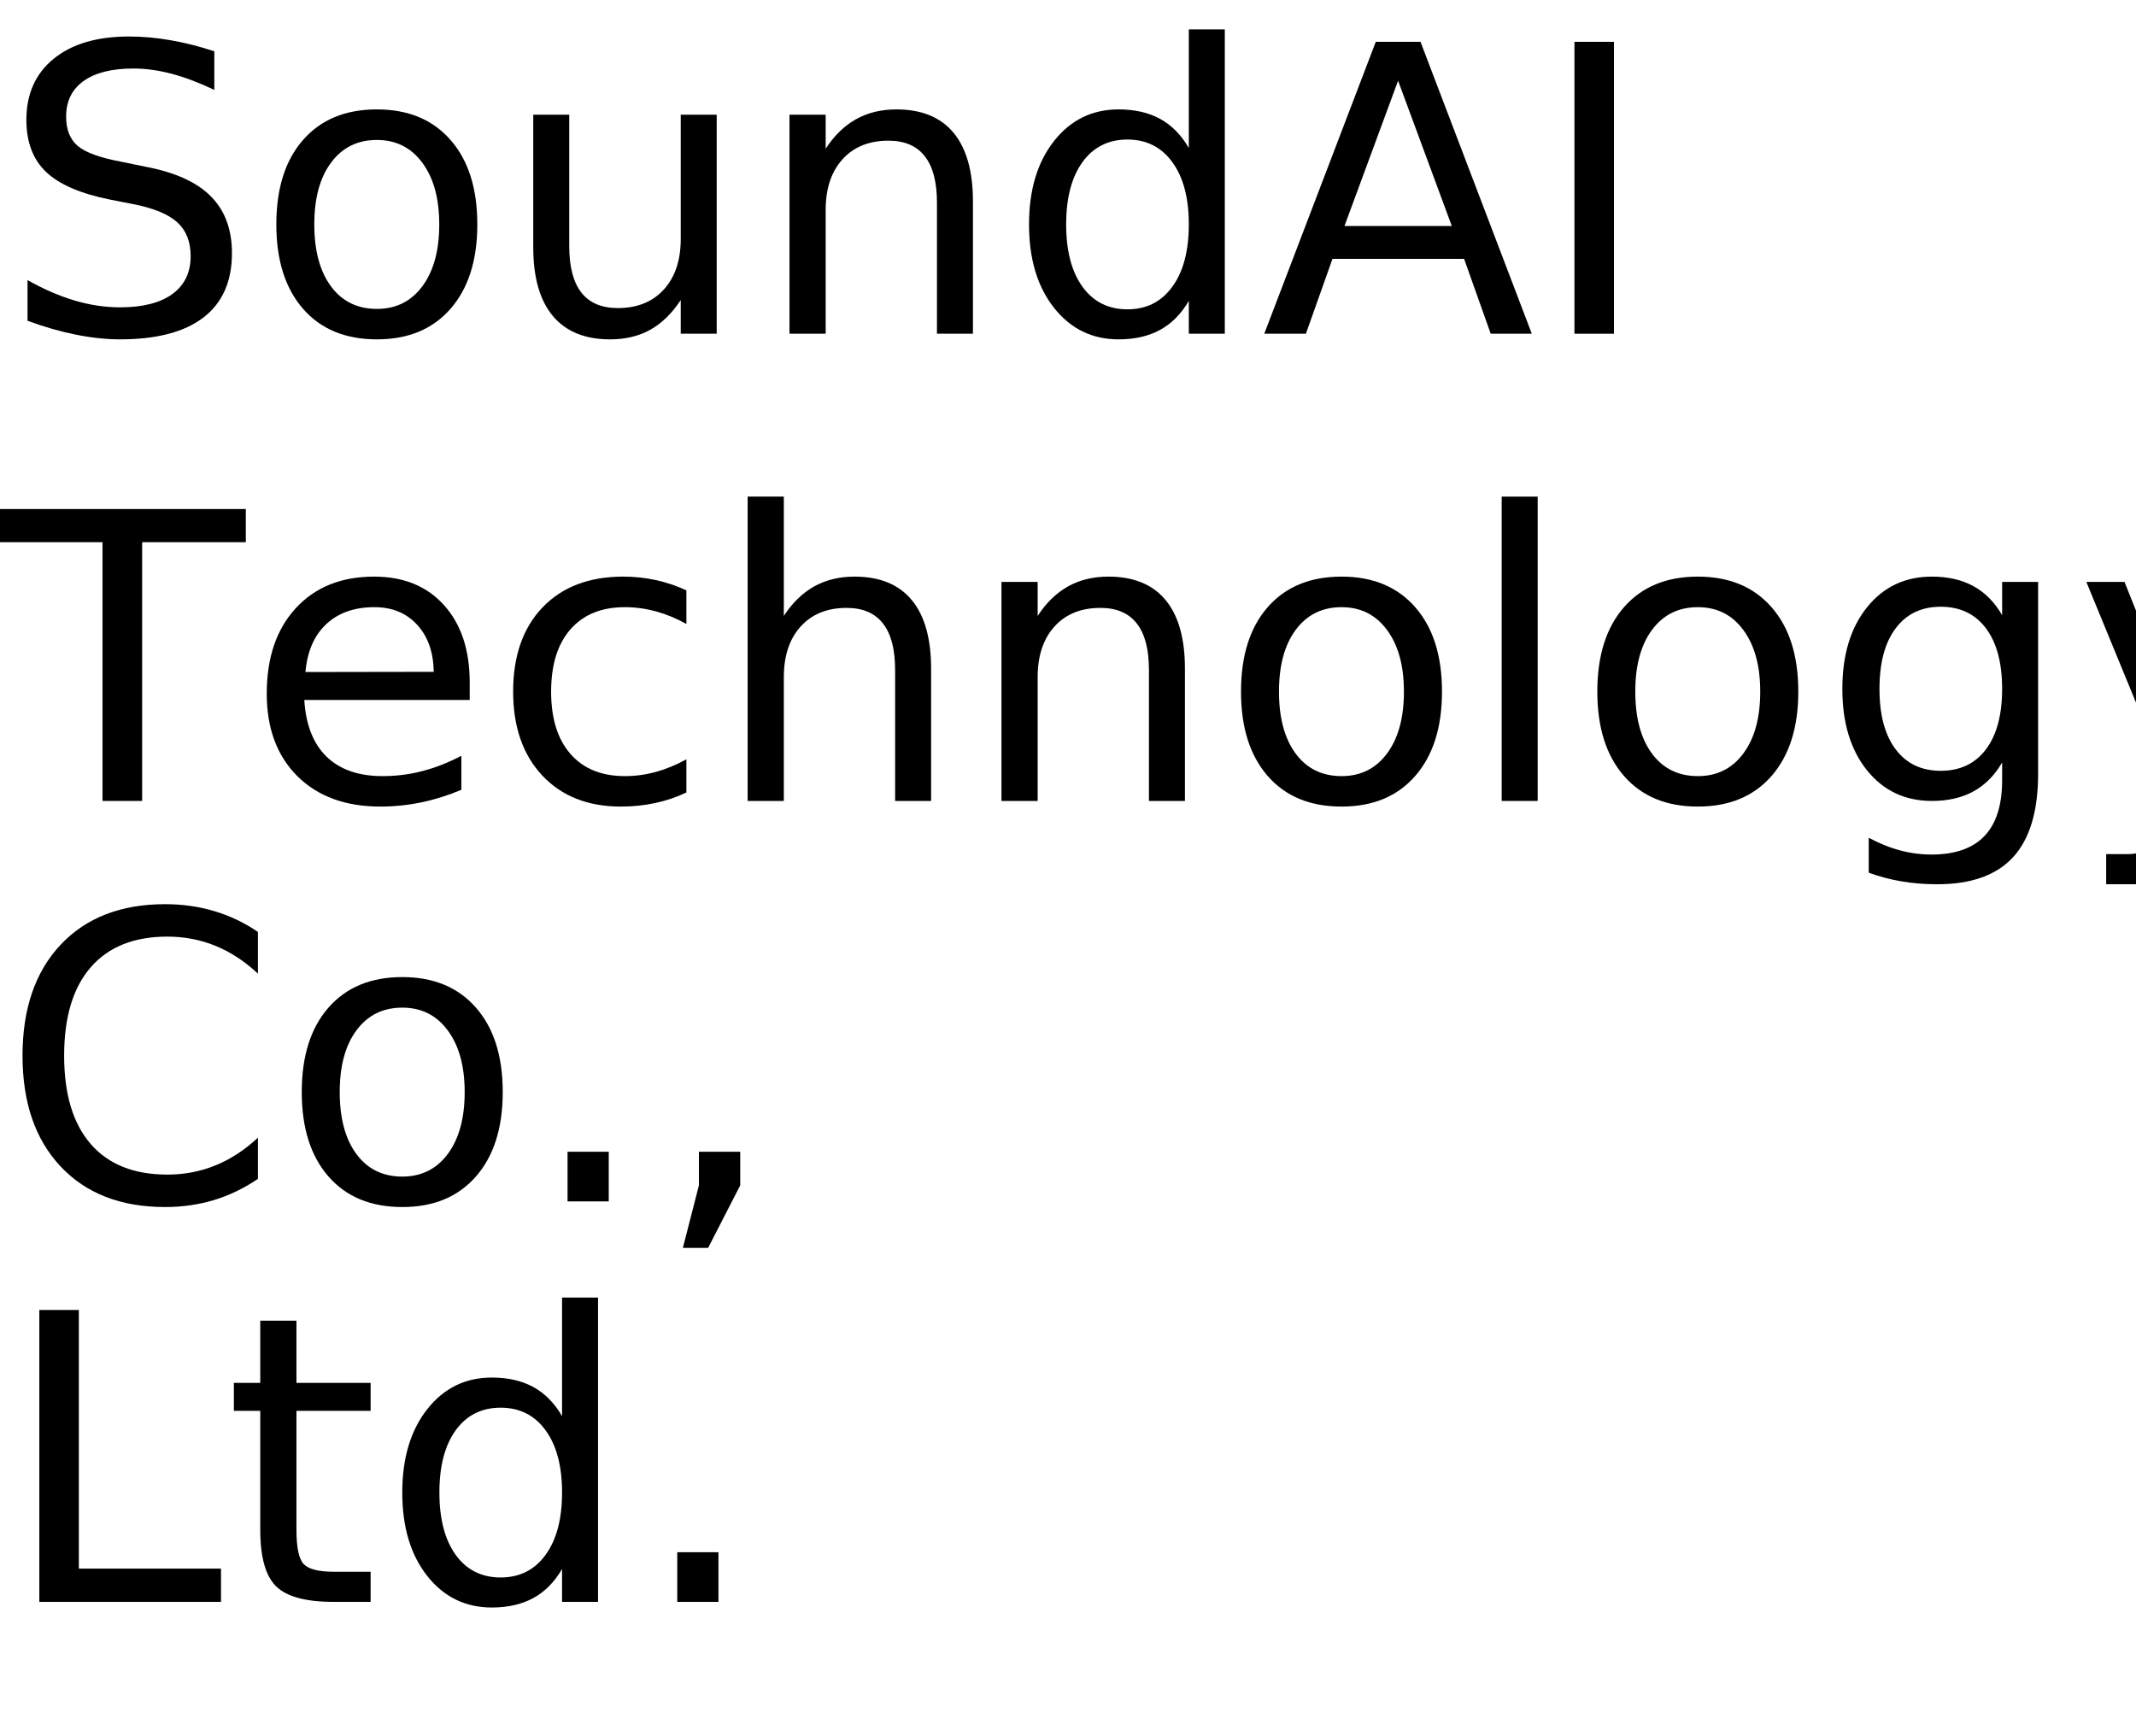
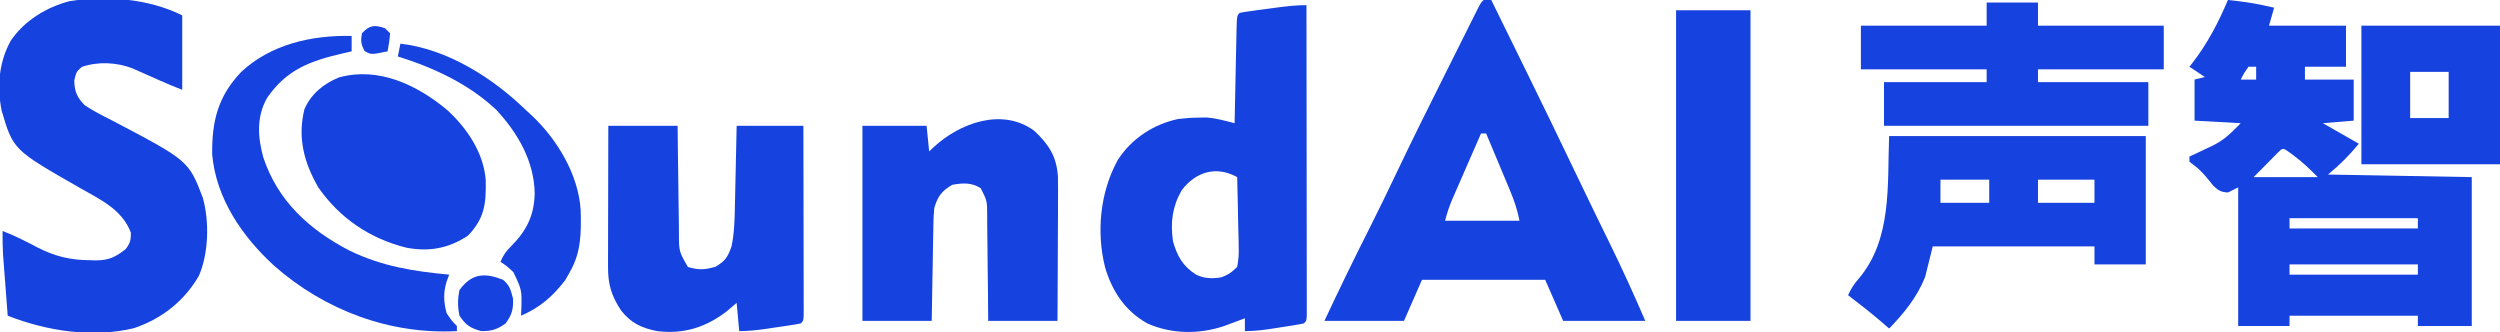
- <svg xmlns="http://www.w3.org/2000/svg" xmlns:xlink="http://www.w3.org/1999/xlink" width="320" height="260" viewBox="0 0 320 260">
-   <defs>
-     <g>
-       <g id="glyph-0-0">
-         <path d="M 32.109 -42.312 L 32.109 -36.531 C 29.859 -37.602 27.738 -38.406 25.75 -38.938 C 23.758 -39.469 21.836 -39.734 19.984 -39.734 C 16.754 -39.734 14.266 -39.109 12.516 -37.859 C 10.773 -36.609 9.906 -34.828 9.906 -32.516 C 9.906 -30.586 10.484 -29.129 11.641 -28.141 C 12.805 -27.148 15.008 -26.352 18.25 -25.75 L 21.828 -25.016 C 26.242 -24.18 29.5 -22.703 31.594 -20.578 C 33.695 -18.461 34.75 -15.629 34.75 -12.078 C 34.75 -7.836 33.328 -4.625 30.484 -2.438 C 27.641 -0.25 23.473 0.844 17.984 0.844 C 15.922 0.844 13.719 0.609 11.375 0.141 C 9.039 -0.328 6.625 -1.02 4.125 -1.938 L 4.125 -8.031 C 6.531 -6.676 8.883 -5.656 11.188 -4.969 C 13.5 -4.289 15.766 -3.953 17.984 -3.953 C 21.367 -3.953 23.977 -4.613 25.812 -5.938 C 27.645 -7.27 28.562 -9.164 28.562 -11.625 C 28.562 -13.781 27.898 -15.461 26.578 -16.672 C 25.266 -17.879 23.102 -18.785 20.094 -19.391 L 16.5 -20.094 C 12.082 -20.977 8.883 -22.359 6.906 -24.234 C 4.938 -26.109 3.953 -28.711 3.953 -32.047 C 3.953 -35.922 5.312 -38.969 8.031 -41.188 C 10.758 -43.414 14.52 -44.531 19.312 -44.531 C 21.363 -44.531 23.453 -44.344 25.578 -43.969 C 27.703 -43.602 29.879 -43.051 32.109 -42.312 Z M 32.109 -42.312 " />
-       </g>
-       <g id="glyph-0-1">
-         <path d="M 18.375 -29.031 C 15.477 -29.031 13.191 -27.898 11.516 -25.641 C 9.836 -23.391 9 -20.301 9 -16.375 C 9 -12.445 9.832 -9.352 11.5 -7.094 C 13.164 -4.844 15.457 -3.719 18.375 -3.719 C 21.238 -3.719 23.508 -4.848 25.188 -7.109 C 26.875 -9.379 27.719 -12.469 27.719 -16.375 C 27.719 -20.258 26.875 -23.336 25.188 -25.609 C 23.508 -27.891 21.238 -29.031 18.375 -29.031 Z M 18.375 -33.609 C 23.062 -33.609 26.738 -32.082 29.406 -29.031 C 32.082 -25.988 33.422 -21.77 33.422 -16.375 C 33.422 -11.008 32.082 -6.797 29.406 -3.734 C 26.738 -0.68 23.062 0.844 18.375 0.844 C 13.664 0.844 9.977 -0.68 7.312 -3.734 C 4.645 -6.797 3.312 -11.008 3.312 -16.375 C 3.312 -21.77 4.645 -25.988 7.312 -29.031 C 9.977 -32.082 13.664 -33.609 18.375 -33.609 Z M 18.375 -33.609 " />
-       </g>
-       <g id="glyph-0-2">
-         <path d="M 5.094 -12.953 L 5.094 -32.812 L 10.484 -32.812 L 10.484 -13.156 C 10.484 -10.051 11.086 -7.723 12.297 -6.172 C 13.516 -4.617 15.332 -3.844 17.75 -3.844 C 20.664 -3.844 22.969 -4.77 24.656 -6.625 C 26.344 -8.477 27.188 -11.004 27.188 -14.203 L 27.188 -32.812 L 32.578 -32.812 L 32.578 0 L 27.188 0 L 27.188 -5.047 C 25.875 -3.047 24.352 -1.562 22.625 -0.594 C 20.906 0.363 18.898 0.844 16.609 0.844 C 12.836 0.844 9.973 -0.328 8.016 -2.672 C 6.066 -5.016 5.094 -8.441 5.094 -12.953 Z M 18.656 -33.609 Z M 18.656 -33.609 " />
-       </g>
-       <g id="glyph-0-3">
-         <path d="M 32.938 -19.812 L 32.938 0 L 27.547 0 L 27.547 -19.625 C 27.547 -22.727 26.938 -25.051 25.719 -26.594 C 24.508 -28.145 22.695 -28.922 20.281 -28.922 C 17.363 -28.922 15.066 -27.988 13.391 -26.125 C 11.711 -24.27 10.875 -21.742 10.875 -18.547 L 10.875 0 L 5.453 0 L 5.453 -32.812 L 10.875 -32.812 L 10.875 -27.719 C 12.156 -29.688 13.672 -31.16 15.422 -32.141 C 17.172 -33.117 19.188 -33.609 21.469 -33.609 C 25.238 -33.609 28.094 -32.441 30.031 -30.109 C 31.969 -27.773 32.938 -24.344 32.938 -19.812 Z M 32.938 -19.812 " />
-       </g>
-       <g id="glyph-0-4">
-         <path d="M 27.25 -27.828 L 27.25 -45.594 L 32.641 -45.594 L 32.641 0 L 27.25 0 L 27.25 -4.922 C 26.113 -2.973 24.68 -1.523 22.953 -0.578 C 21.223 0.367 19.148 0.844 16.734 0.844 C 12.766 0.844 9.535 -0.734 7.047 -3.891 C 4.555 -7.055 3.312 -11.219 3.312 -16.375 C 3.312 -21.531 4.555 -25.691 7.047 -28.859 C 9.535 -32.023 12.766 -33.609 16.734 -33.609 C 19.148 -33.609 21.223 -33.133 22.953 -32.188 C 24.68 -31.238 26.113 -29.785 27.25 -27.828 Z M 8.875 -16.375 C 8.875 -12.414 9.688 -9.305 11.312 -7.047 C 12.945 -4.785 15.191 -3.656 18.047 -3.656 C 20.898 -3.656 23.145 -4.785 24.781 -7.047 C 26.426 -9.305 27.25 -12.414 27.25 -16.375 C 27.25 -20.344 26.426 -23.453 24.781 -25.703 C 23.145 -27.961 20.898 -29.094 18.047 -29.094 C 15.191 -29.094 12.945 -27.961 11.312 -25.703 C 9.688 -23.453 8.875 -20.344 8.875 -16.375 Z M 8.875 -16.375 " />
-       </g>
-       <g id="glyph-0-5">
-         <path d="M 20.516 -37.906 L 12.484 -16.141 L 28.562 -16.141 Z M 17.172 -43.734 L 23.875 -43.734 L 40.547 0 L 34.391 0 L 30.406 -11.219 L 10.688 -11.219 L 6.703 0 L 0.469 0 Z M 17.172 -43.734 " />
-       </g>
-       <g id="glyph-0-6">
-         <path d="M 5.891 -43.734 L 11.812 -43.734 L 11.812 0 L 5.891 0 Z M 5.891 -43.734 " />
-       </g>
-       <g id="glyph-0-7">
-         <path d="M -0.172 -43.734 L 36.828 -43.734 L 36.828 -38.766 L 21.297 -38.766 L 21.297 0 L 15.359 0 L 15.359 -38.766 L -0.172 -38.766 Z M -0.172 -43.734 " />
-       </g>
-       <g id="glyph-0-8">
-         <path d="M 33.719 -17.75 L 33.719 -15.125 L 8.938 -15.125 C 9.164 -11.406 10.281 -8.57 12.281 -6.625 C 14.289 -4.688 17.082 -3.719 20.656 -3.719 C 22.727 -3.719 24.734 -3.973 26.672 -4.484 C 28.617 -4.992 30.551 -5.754 32.469 -6.766 L 32.469 -1.672 C 30.531 -0.848 28.547 -0.223 26.516 0.203 C 24.484 0.629 22.422 0.844 20.328 0.844 C 15.098 0.844 10.953 -0.676 7.891 -3.719 C 4.836 -6.77 3.312 -10.891 3.312 -16.078 C 3.312 -21.453 4.758 -25.719 7.656 -28.875 C 10.562 -32.031 14.473 -33.609 19.391 -33.609 C 23.805 -33.609 27.297 -32.188 29.859 -29.344 C 32.43 -26.5 33.719 -22.633 33.719 -17.75 Z M 28.328 -19.344 C 28.285 -22.289 27.457 -24.641 25.844 -26.391 C 24.238 -28.148 22.109 -29.031 19.453 -29.031 C 16.441 -29.031 14.031 -28.18 12.219 -26.484 C 10.414 -24.785 9.379 -22.395 9.109 -19.312 Z M 28.328 -19.344 " />
-       </g>
-       <g id="glyph-0-9">
-         <path d="M 29.266 -31.547 L 29.266 -26.516 C 27.742 -27.359 26.219 -27.988 24.688 -28.406 C 23.156 -28.82 21.609 -29.031 20.047 -29.031 C 16.547 -29.031 13.828 -27.922 11.891 -25.703 C 9.961 -23.492 9 -20.383 9 -16.375 C 9 -12.375 9.961 -9.266 11.891 -7.047 C 13.828 -4.828 16.547 -3.719 20.047 -3.719 C 21.609 -3.719 23.156 -3.926 24.688 -4.344 C 26.219 -4.77 27.742 -5.398 29.266 -6.234 L 29.266 -1.266 C 27.766 -0.555 26.207 -0.031 24.594 0.312 C 22.977 0.664 21.266 0.844 19.453 0.844 C 14.516 0.844 10.586 -0.707 7.672 -3.812 C 4.766 -6.914 3.312 -11.102 3.312 -16.375 C 3.312 -21.727 4.781 -25.938 7.719 -29 C 10.656 -32.07 14.688 -33.609 19.812 -33.609 C 21.469 -33.609 23.086 -33.438 24.672 -33.094 C 26.254 -32.75 27.785 -32.234 29.266 -31.547 Z M 29.266 -31.547 " />
-       </g>
-       <g id="glyph-0-10">
-         <path d="M 32.938 -19.812 L 32.938 0 L 27.547 0 L 27.547 -19.625 C 27.547 -22.727 26.938 -25.051 25.719 -26.594 C 24.508 -28.145 22.695 -28.922 20.281 -28.922 C 17.363 -28.922 15.066 -27.988 13.391 -26.125 C 11.711 -24.27 10.875 -21.742 10.875 -18.547 L 10.875 0 L 5.453 0 L 5.453 -45.594 L 10.875 -45.594 L 10.875 -27.719 C 12.156 -29.688 13.672 -31.16 15.422 -32.141 C 17.172 -33.117 19.188 -33.609 21.469 -33.609 C 25.238 -33.609 28.094 -32.441 30.031 -30.109 C 31.969 -27.773 32.938 -24.344 32.938 -19.812 Z M 32.938 -19.812 " />
-       </g>
-       <g id="glyph-0-11">
-         <path d="M 5.656 -45.594 L 11.047 -45.594 L 11.047 0 L 5.656 0 Z M 5.656 -45.594 " />
-       </g>
-       <g id="glyph-0-12">
-         <path d="M 27.25 -16.781 C 27.25 -20.688 26.441 -23.711 24.828 -25.859 C 23.211 -28.016 20.953 -29.094 18.047 -29.094 C 15.16 -29.094 12.91 -28.016 11.297 -25.859 C 9.68 -23.711 8.875 -20.688 8.875 -16.781 C 8.875 -12.895 9.68 -9.879 11.297 -7.734 C 12.91 -5.586 15.16 -4.516 18.047 -4.516 C 20.953 -4.516 23.211 -5.586 24.828 -7.734 C 26.441 -9.879 27.25 -12.895 27.25 -16.781 Z M 32.641 -4.078 C 32.641 1.516 31.398 5.672 28.922 8.391 C 26.441 11.117 22.641 12.484 17.516 12.484 C 15.617 12.484 13.832 12.336 12.156 12.047 C 10.477 11.766 8.848 11.332 7.266 10.75 L 7.266 5.516 C 8.848 6.367 10.41 7 11.953 7.406 C 13.492 7.82 15.066 8.031 16.672 8.031 C 20.203 8.031 22.848 7.102 24.609 5.25 C 26.367 3.406 27.25 0.617 27.25 -3.109 L 27.25 -5.766 C 26.133 -3.836 24.707 -2.395 22.969 -1.438 C 21.227 -0.477 19.148 0 16.734 0 C 12.703 0 9.457 -1.531 7 -4.594 C 4.539 -7.664 3.312 -11.727 3.312 -16.781 C 3.312 -21.863 4.539 -25.938 7 -29 C 9.457 -32.07 12.703 -33.609 16.734 -33.609 C 19.148 -33.609 21.227 -33.129 22.969 -32.172 C 24.707 -31.211 26.133 -29.766 27.25 -27.828 L 27.25 -32.812 L 32.641 -32.812 Z M 32.641 -4.078 " />
-       </g>
-       <g id="glyph-0-13">
-         <path d="M 19.312 3.047 C 17.781 6.953 16.289 9.5 14.844 10.688 C 13.406 11.883 11.473 12.484 9.047 12.484 L 4.75 12.484 L 4.75 7.969 L 7.906 7.969 C 9.395 7.969 10.547 7.613 11.359 6.906 C 12.18 6.207 13.094 4.551 14.094 1.938 L 15.062 -0.531 L 1.781 -32.812 L 7.5 -32.812 L 17.75 -7.156 L 28.016 -32.812 L 33.719 -32.812 Z M 19.312 3.047 " />
-       </g>
-       <g id="glyph-0-14">
-         <path d="M 38.641 -40.375 L 38.641 -34.125 C 36.648 -35.988 34.523 -37.379 32.266 -38.297 C 30.016 -39.211 27.617 -39.672 25.078 -39.672 C 20.078 -39.672 16.25 -38.141 13.594 -35.078 C 10.938 -32.023 9.609 -27.609 9.609 -21.828 C 9.609 -16.066 10.938 -11.656 13.594 -8.594 C 16.25 -5.539 20.078 -4.016 25.078 -4.016 C 27.617 -4.016 30.016 -4.473 32.266 -5.391 C 34.523 -6.305 36.648 -7.691 38.641 -9.547 L 38.641 -3.375 C 36.566 -1.969 34.375 -0.91 32.062 -0.203 C 29.75 0.492 27.305 0.844 24.734 0.844 C 18.109 0.844 12.891 -1.18 9.078 -5.234 C 5.273 -9.285 3.375 -14.816 3.375 -21.828 C 3.375 -28.859 5.273 -34.398 9.078 -38.453 C 12.891 -42.504 18.109 -44.531 24.734 -44.531 C 27.348 -44.531 29.812 -44.18 32.125 -43.484 C 34.438 -42.797 36.609 -41.758 38.641 -40.375 Z M 38.641 -40.375 " />
-       </g>
-       <g id="glyph-0-15">
-         <path d="M 6.422 -7.438 L 12.594 -7.438 L 12.594 0 L 6.422 0 Z M 6.422 -7.438 " />
-       </g>
-       <g id="glyph-0-16">
-         <path d="M 7.031 -7.438 L 13.219 -7.438 L 13.219 -2.406 L 8.406 6.969 L 4.625 6.969 L 7.031 -2.406 Z M 7.031 -7.438 " />
-       </g>
-       <g id="glyph-0-17">
-         <path d="M 5.891 -43.734 L 11.812 -43.734 L 11.812 -4.984 L 33.109 -4.984 L 33.109 0 L 5.891 0 Z M 5.891 -43.734 " />
-       </g>
-       <g id="glyph-0-18">
-         <path d="M 10.984 -42.125 L 10.984 -32.812 L 22.094 -32.812 L 22.094 -28.625 L 10.984 -28.625 L 10.984 -10.812 C 10.984 -8.133 11.348 -6.414 12.078 -5.656 C 12.816 -4.895 14.305 -4.516 16.547 -4.516 L 22.094 -4.516 L 22.094 0 L 16.547 0 C 12.391 0 9.52 -0.773 7.938 -2.328 C 6.352 -3.879 5.562 -6.707 5.562 -10.812 L 5.562 -28.625 L 1.609 -28.625 L 1.609 -32.812 L 5.562 -32.812 L 5.562 -42.125 Z M 10.984 -42.125 " />
-       </g>
-     </g>
-   </defs>
-   <g fill="rgb(0%, 0%, 0%)" fill-opacity="1">
-     <use xlink:href="#glyph-0-0" x="0" y="50" />
-     <use xlink:href="#glyph-0-1" x="38.086" y="50" />
-     <use xlink:href="#glyph-0-2" x="74.795" y="50" />
-     <use xlink:href="#glyph-0-3" x="112.822" y="50" />
-     <use xlink:href="#glyph-0-4" x="150.85" y="50" />
-     <use xlink:href="#glyph-0-5" x="188.936" y="50" />
-     <use xlink:href="#glyph-0-6" x="229.98" y="50" />
-   </g>
-   <g fill="rgb(0%, 0%, 0%)" fill-opacity="1">
-     <use xlink:href="#glyph-0-7" x="0" y="120" />
-     <use xlink:href="#glyph-0-8" x="36.65" y="120" />
-     <use xlink:href="#glyph-0-9" x="73.564" y="120" />
-     <use xlink:href="#glyph-0-10" x="106.553" y="120" />
-     <use xlink:href="#glyph-0-3" x="144.58" y="120" />
-     <use xlink:href="#glyph-0-1" x="182.607" y="120" />
-     <use xlink:href="#glyph-0-11" x="219.316" y="120" />
-     <use xlink:href="#glyph-0-1" x="235.986" y="120" />
-     <use xlink:href="#glyph-0-12" x="272.695" y="120" />
-     <use xlink:href="#glyph-0-13" x="310.781" y="120" />
-   </g>
-   <g fill="rgb(0%, 0%, 0%)" fill-opacity="1">
-     <use xlink:href="#glyph-0-14" x="0" y="180" />
-     <use xlink:href="#glyph-0-1" x="41.895" y="180" />
-     <use xlink:href="#glyph-0-15" x="78.604" y="180" />
-     <use xlink:href="#glyph-0-16" x="97.676" y="180" />
-   </g>
-   <g fill="rgb(0%, 0%, 0%)" fill-opacity="1">
-     <use xlink:href="#glyph-0-17" x="0" y="240" />
-     <use xlink:href="#glyph-0-18" x="33.428" y="240" />
-     <use xlink:href="#glyph-0-4" x="56.953" y="240" />
-     <use xlink:href="#glyph-0-15" x="95.039" y="240" />
-   </g>
+ <svg xmlns="http://www.w3.org/2000/svg" version="1.1" width="974" height="129">
+   <path d="M0 0 C6.142 0.585 12.007 1.541 18 3 C17.34 5.31 16.68 7.62 16 10 C25.9 10 35.8 10 46 10 C46 15.28 46 20.56 46 26 C40.72 26 35.44 26 30 26 C30 27.65 30 29.3 30 31 C36.27 31 42.54 31 49 31 C49 36.28 49 41.56 49 47 C43.06 47.495 43.06 47.495 37 48 C41.62 50.64 46.24 53.28 51 56 C47.134 60.694 43.793 64.006 39 68 C57.48 68.33 75.96 68.66 95 69 C95 88.14 95 107.28 95 127 C88.07 127 81.14 127 74 127 C74 125.68 74 124.36 74 123 C57.5 123 41 123 24 123 C24 124.32 24 125.64 24 127 C17.4 127 10.8 127 4 127 C4 109.18 4 91.36 4 73 C2.02 73.99 2.02 73.99 0 75 C-2.785 74.818 -3.778 74.217 -5.781 72.258 C-6.348 71.554 -6.916 70.85 -7.5 70.125 C-9.32 67.884 -10.887 66.083 -13.219 64.367 C-13.807 63.916 -14.394 63.465 -15 63 C-15 62.34 -15 61.68 -15 61 C-14.059 60.564 -13.118 60.129 -12.148 59.68 C-10.89 59.079 -9.633 58.477 -8.375 57.875 C-7.758 57.591 -7.14 57.308 -6.504 57.016 C-1.393 54.541 0.678 52.322 5 48 C-0.94 47.67 -6.88 47.34 -13 47 C-13 41.72 -13 36.44 -13 31 C-11.68 30.67 -10.36 30.34 -9 30 C-10.98 28.68 -12.96 27.36 -15 26 C-14.625 25.527 -14.25 25.054 -13.863 24.566 C-7.963 16.942 -3.749 8.859 0 0 Z M8 26 C6.283 28.445 6.283 28.445 5 31 C6.98 31 8.96 31 11 31 C11 29.35 11 27.7 11 26 C10.01 26 9.02 26 8 26 Z M19.258 59.645 C18.554 60.36 17.85 61.075 17.125 61.812 C16.077 62.874 16.077 62.874 15.008 63.957 C14.345 64.631 13.683 65.305 13 66 C12.01 66.99 11.02 67.98 10 69 C18.25 69 26.5 69 35 69 C31.856 65.856 29.233 63.26 25.75 60.688 C25.064 60.176 24.378 59.664 23.672 59.137 C21.354 57.545 21.354 57.545 19.258 59.645 Z M24 85 C24 86.32 24 87.64 24 89 C40.5 89 57 89 74 89 C74 87.68 74 86.36 74 85 C57.5 85 41 85 24 85 Z M24 103 C24 104.32 24 105.64 24 107 C40.5 107 57 107 74 107 C74 105.68 74 104.36 74 103 C57.5 103 41 103 24 103 Z " fill="#1642DF" transform="translate(868,0)" />
+   <path d="M0 0 C0.99 0 1.98 0 3 0 C6.361 6.841 9.719 13.683 13.077 20.526 C14.214 22.843 15.351 25.159 16.489 27.475 C22.769 40.26 29.01 53.06 35.138 65.918 C37.914 71.739 40.714 77.547 43.547 83.34 C43.899 84.062 44.252 84.784 44.615 85.527 C46.013 88.387 47.411 91.246 48.813 94.103 C53.814 104.296 58.51 114.569 63 125 C52.44 125 41.88 125 31 125 C28.69 119.72 26.38 114.44 24 109 C8.16 109 -7.68 109 -24 109 C-26.31 114.28 -28.62 119.56 -31 125 C-41.23 125 -51.46 125 -62 125 C-56.345 112.909 -50.514 100.928 -44.49 89.017 C-40.878 81.848 -37.384 74.632 -33.938 67.383 C-28.008 54.928 -21.868 42.581 -15.689 30.249 C-14.148 27.171 -12.61 24.092 -11.073 21.013 C-9.59 18.041 -8.103 15.071 -6.617 12.102 C-6.066 10.998 -5.515 9.894 -4.948 8.757 C-4.443 7.75 -3.938 6.743 -3.417 5.706 C-2.751 4.374 -2.751 4.374 -2.071 3.016 C-1 1 -1 1 0 0 Z M-1 52 C-2.837 56.197 -4.67 60.397 -6.499 64.598 C-7.122 66.026 -7.746 67.454 -8.37 68.881 C-9.269 70.935 -10.164 72.991 -11.059 75.047 C-11.338 75.682 -11.617 76.318 -11.905 76.973 C-13.214 79.994 -14.197 82.789 -15 86 C-5.43 86 4.14 86 14 86 C13.126 81.632 11.983 78.244 10.277 74.168 C10.012 73.531 9.747 72.895 9.475 72.239 C8.633 70.22 7.785 68.204 6.938 66.188 C6.364 64.813 5.79 63.439 5.217 62.064 C3.816 58.708 2.41 55.353 1 52 C0.34 52 -0.32 52 -1 52 Z " fill="#1642DF" transform="translate(578,0)" />
+   <path d="M0 0 C0 9.57 0 19.14 0 29 C-2.985 27.806 -5.919 26.617 -8.848 25.309 C-9.535 25.004 -10.223 24.699 -10.932 24.385 C-12.357 23.751 -13.781 23.116 -15.205 22.479 C-15.892 22.175 -16.578 21.871 -17.285 21.559 C-17.903 21.283 -18.52 21.008 -19.156 20.724 C-25.45 18.251 -32.722 17.886 -39.125 20.062 C-41.266 21.989 -41.266 21.989 -42.062 25.312 C-41.989 29.66 -40.981 31.958 -38 35 C-34.668 37.23 -31.138 39.007 -27.562 40.812 C2.475 56.592 2.475 56.592 8 71 C10.622 80.252 10.313 92.717 6.449 101.543 C0.587 111.482 -8.004 118.189 -18.875 121.875 C-35.112 125.739 -52.701 122.963 -68 117 C-68.337 112.625 -68.669 108.25 -69 103.875 C-69.095 102.638 -69.191 101.4 -69.289 100.125 C-69.424 98.327 -69.424 98.327 -69.562 96.492 C-69.646 95.392 -69.73 94.293 -69.816 93.16 C-69.994 90.098 -70.032 87.066 -70 84 C-65.263 85.787 -60.822 88.083 -56.348 90.434 C-49.619 93.879 -43.471 95.361 -35.938 95.375 C-34.916 95.412 -34.916 95.412 -33.873 95.449 C-28.767 95.479 -25.933 94.181 -22 91 C-20.292 88.698 -20 87.54 -20 84.688 C-23.397 75.558 -32.076 71.662 -40.044 67.119 C-65.863 52.353 -65.863 52.353 -70.375 37.062 C-72.207 27.676 -71.469 18.238 -66.781 9.809 C-61.456 2.013 -52.956 -3.184 -43.875 -5.555 C-29.466 -7.787 -13.147 -6.573 0 0 Z " fill="#1642DF" transform="translate(71,6)" />
+   <path d="M0 0 C0.023 16.02 0.041 32.04 0.052 48.06 C0.057 55.498 0.064 62.935 0.075 70.373 C0.085 76.854 0.092 83.334 0.094 89.815 C0.095 93.248 0.098 96.682 0.106 100.115 C0.114 103.942 0.114 107.769 0.114 111.595 C0.117 112.742 0.121 113.889 0.124 115.07 C0.123 116.106 0.122 117.142 0.12 118.21 C0.121 119.116 0.122 120.022 0.123 120.956 C0 123 0 123 -1 124 C-2.362 124.295 -3.736 124.537 -5.113 124.754 C-6.367 124.952 -6.367 124.952 -7.646 125.154 C-8.526 125.289 -9.406 125.424 -10.312 125.562 C-11.181 125.701 -12.049 125.84 -12.943 125.982 C-16.713 126.57 -20.167 127 -24 127 C-24 125.35 -24 123.7 -24 122 C-24.736 122.277 -25.472 122.554 -26.23 122.84 C-27.694 123.383 -27.694 123.383 -29.188 123.938 C-30.632 124.477 -30.632 124.477 -32.105 125.027 C-41.845 128.3 -52.563 128.209 -62 124 C-70.625 119.195 -75.734 111.466 -78.477 102.109 C-81.92 88.234 -80.402 72.75 -73.426 60.176 C-68.022 51.929 -59.649 46.429 -49.965 44.348 C-47.161 44.019 -44.447 43.833 -41.625 43.812 C-40.751 43.798 -39.877 43.784 -38.977 43.77 C-35.154 44.066 -31.713 45.04 -28 46 C-27.962 44.099 -27.962 44.099 -27.924 42.16 C-27.83 37.477 -27.73 32.794 -27.628 28.111 C-27.584 26.08 -27.543 24.05 -27.503 22.02 C-27.445 19.108 -27.381 16.197 -27.316 13.285 C-27.291 11.915 -27.291 11.915 -27.266 10.517 C-27.114 4.114 -27.114 4.114 -26 3 C-24.418 2.703 -22.826 2.462 -21.23 2.246 C-20.259 2.114 -19.288 1.982 -18.287 1.846 C-17.264 1.711 -16.241 1.576 -15.188 1.438 C-14.176 1.299 -13.165 1.16 -12.123 1.018 C-8.025 0.468 -4.143 0 0 0 Z M-48.613 72.137 C-52.297 78.58 -53.062 84.694 -52 92 C-50.386 97.762 -48.17 101.735 -43 105 C-39.834 106.583 -36.425 106.644 -33 106 C-29.763 104.571 -29.763 104.571 -27 102 C-26.449 99.036 -26.292 96.9 -26.414 93.953 C-26.423 93.182 -26.431 92.411 -26.44 91.616 C-26.473 89.159 -26.549 86.706 -26.625 84.25 C-26.655 82.582 -26.682 80.914 -26.707 79.246 C-26.773 75.163 -26.877 71.082 -27 67 C-35.152 62.509 -43.137 64.884 -48.613 72.137 Z " fill="#1642DF" transform="translate(509,2)" />
+   <path d="M0 0 C33 0 66 0 100 0 C100 16.5 100 33 100 50 C93.4 50 86.8 50 80 50 C80 47.69 80 45.38 80 43 C59.21 43 38.42 43 17 43 C16.01 46.96 15.02 50.92 14 55 C10.823 62.827 5.848 68.988 0 75 C-1.454 73.732 -1.454 73.732 -2.938 72.438 C-7.172 68.802 -11.572 65.394 -16 62 C-14.762 59.343 -13.664 57.619 -11.688 55.375 C1.218 39.995 -0.726 18.87 0 0 Z M20 17 C20 19.97 20 22.94 20 26 C26.27 26 32.54 26 39 26 C39 23.03 39 20.06 39 17 C32.73 17 26.46 17 20 17 Z M58 17 C58 19.97 58 22.94 58 26 C65.26 26 72.52 26 80 26 C80 23.03 80 20.06 80 17 C72.74 17 65.48 17 58 17 Z " fill="#1642DF" transform="translate(736,53)" />
+   <path d="M0 0 C8.91 0 17.82 0 27 0 C27.056 5.327 27.056 5.327 27.113 10.762 C27.16 14.204 27.211 17.646 27.262 21.088 C27.296 23.479 27.324 25.869 27.346 28.26 C27.38 31.699 27.432 35.136 27.488 38.574 C27.495 39.642 27.501 40.71 27.508 41.81 C27.52 48.958 27.52 48.958 31 55 C35.162 56.281 37.558 56.125 41.75 54.938 C45.588 52.649 46.528 51.171 48 47 C49.096 41.818 49.215 36.719 49.316 31.445 C49.337 30.544 49.358 29.642 49.379 28.713 C49.444 25.851 49.504 22.988 49.562 20.125 C49.606 18.177 49.649 16.229 49.693 14.281 C49.801 9.521 49.9 4.761 50 0 C58.58 0 67.16 0 76 0 C76.023 9.892 76.041 19.784 76.052 29.676 C76.057 34.268 76.064 38.861 76.075 43.454 C76.086 47.882 76.092 52.311 76.095 56.739 C76.097 58.433 76.1 60.126 76.106 61.819 C76.113 64.183 76.114 66.546 76.114 68.91 C76.117 69.617 76.121 70.324 76.124 71.053 C76.114 75.886 76.114 75.886 75 77 C73.564 77.296 72.118 77.538 70.668 77.754 C69.787 77.886 68.906 78.018 67.998 78.154 C66.607 78.356 66.607 78.356 65.188 78.562 C64.272 78.701 63.356 78.84 62.412 78.982 C58.534 79.556 54.934 80 51 80 C50.67 76.37 50.34 72.74 50 69 C48.742 70.073 47.484 71.145 46.188 72.25 C37.983 78.58 29.335 81.254 19 80 C12.97 78.783 8.914 76.92 5 72 C1.176 66.231 -0.128 61.814 -0.114 54.946 C-0.113 53.725 -0.113 52.504 -0.113 51.246 C-0.108 49.933 -0.103 48.619 -0.098 47.266 C-0.096 45.904 -0.094 44.542 -0.093 43.18 C-0.09 39.603 -0.08 36.025 -0.069 32.448 C-0.058 28.795 -0.054 25.142 -0.049 21.488 C-0.039 14.325 -0.019 7.163 0 0 Z " fill="#1642DF" transform="translate(237,49)" />
+   <path d="M0 0 C5.649 5.324 8.706 10.051 9.173 17.907 C9.231 21.47 9.225 25.027 9.195 28.59 C9.192 29.89 9.19 31.189 9.187 32.528 C9.179 35.962 9.16 39.397 9.137 42.831 C9.117 46.344 9.108 49.856 9.098 53.369 C9.077 60.246 9.038 67.123 9 74 C0.09 74 -8.82 74 -18 74 C-18.026 70.509 -18.052 67.018 -18.078 63.422 C-18.117 60.043 -18.162 56.664 -18.208 53.285 C-18.236 50.935 -18.257 48.586 -18.271 46.237 C-18.292 42.861 -18.339 39.485 -18.391 36.109 C-18.392 35.058 -18.393 34.007 -18.394 32.924 C-18.416 27.26 -18.416 27.26 -20.902 22.339 C-24.517 20.032 -27.87 20.27 -32 21 C-36.12 23.367 -37.655 25.52 -39 30 C-39.329 33.369 -39.372 36.73 -39.414 40.113 C-39.433 41.083 -39.453 42.052 -39.473 43.051 C-39.532 46.138 -39.579 49.225 -39.625 52.312 C-39.663 54.41 -39.702 56.507 -39.742 58.604 C-39.84 63.736 -39.919 68.868 -40 74 C-48.91 74 -57.82 74 -67 74 C-67 48.92 -67 23.84 -67 -2 C-58.75 -2 -50.5 -2 -42 -2 C-41.67 1.3 -41.34 4.6 -41 8 C-40.432 7.457 -39.863 6.915 -39.277 6.355 C-29.195 -2.987 -12.57 -9.278 0 0 Z " fill="#1642DF" transform="translate(403,51)" />
+   <path d="M0 0 C6.6 0 13.2 0 20 0 C20 2.97 20 5.94 20 9 C36.17 9 52.34 9 69 9 C69 14.61 69 20.22 69 26 C52.83 26 36.66 26 20 26 C20 27.65 20 29.3 20 31 C34.19 31 48.38 31 63 31 C63 36.61 63 42.22 63 48 C29.01 48 -4.98 48 -40 48 C-40 42.39 -40 36.78 -40 31 C-26.8 31 -13.6 31 0 31 C0 29.35 0 27.7 0 26 C-16.17 26 -32.34 26 -49 26 C-49 20.39 -49 14.78 -49 9 C-32.83 9 -16.66 9 0 9 C0 6.03 0 3.06 0 0 Z " fill="#1642DF" transform="translate(774,1)" />
+   <path d="M0 0 C7.684 7.088 14.131 16.611 14.93 27.246 C15.122 36.529 14.466 42.124 8.004 48.887 C0.453 53.873 -7.113 55.248 -15.969 53.57 C-30.076 50.098 -41.959 42.101 -50.309 30.074 C-55.839 20.396 -58.463 10.801 -55.695 -0.41 C-53.063 -6.393 -48.21 -10.349 -42.211 -12.773 C-26.712 -17.021 -11.714 -9.771 0 0 Z " fill="#1642DF" transform="translate(174.3086,42.92578)" />
+   <path d="M0 0 C9.57 0 19.14 0 29 0 C29 39.93 29 79.86 29 121 C19.43 121 9.86 121 0 121 C0 81.07 0 41.14 0 0 Z " fill="#1642DF" transform="translate(653,4)" />
+   <path d="M0 0 C0 1.98 0 3.96 0 6 C-1.593 6.364 -1.593 6.364 -3.219 6.734 C-15.89 9.705 -25.185 12.886 -32.93 24.113 C-37.092 31.451 -36.611 39.351 -34.438 47.25 C-28.832 64.3 -16.41 75.575 -0.801 83.656 C11.937 89.807 24.077 91.698 38 93 C37.501 94.344 37.501 94.344 36.992 95.715 C35.668 100.1 35.837 103.592 37 108 C38.924 110.887 38.924 110.887 41 113 C41 113.66 41 114.32 41 115 C14.908 116.385 -10.495 106.857 -30.089 89.625 C-42.566 78.259 -52.851 63.324 -54.336 46.105 C-54.465 33.209 -52.112 23.541 -43 14 C-31.363 3.177 -15.497 -0.328 0 0 Z " fill="#1642DF" transform="translate(137,14)" />
+   <path d="M0 0 C17.82 0 35.64 0 54 0 C54 17.82 54 35.64 54 54 C36.18 54 18.36 54 0 54 C0 36.18 0 18.36 0 0 Z M19 18 C19 23.94 19 29.88 19 36 C23.95 36 28.9 36 34 36 C34 30.06 34 24.12 34 18 C29.05 18 24.1 18 19 18 Z " fill="#1642DF" transform="translate(920,10)" />
+   <path d="M0 0 C18.473 2.176 35.971 13.329 49 26 C49.709 26.647 50.418 27.294 51.148 27.961 C61.113 37.314 69.407 51.095 70.238 64.977 C70.445 73.713 70.475 81.212 66 89 C65.402 90.052 64.804 91.104 64.188 92.188 C59.187 98.617 54.488 102.716 47 106 C47.035 105.276 47.07 104.551 47.105 103.805 C47.333 95.967 47.333 95.967 44 89 C41.449 86.657 41.449 86.657 39 85 C40.096 82.309 41.203 80.802 43.312 78.75 C49.243 72.682 52.098 66.909 52.312 58.438 C52.161 45.931 45.8 34.918 37.438 25.875 C26.683 15.725 12.965 9.35 -1 5 C-0.67 3.35 -0.34 1.7 0 0 Z " fill="#1642DF" transform="translate(156,17)" />
+   <path d="M0 0 C2.644 2.302 2.989 3.959 3.875 7.375 C4.022 11.641 3.451 13.521 1 17 C-2.412 19.404 -4.382 20 -8.562 20 C-12.866 18.748 -14.486 17.733 -17 14 C-17.702 10.527 -17.718 7.471 -17 4 C-12.173 -2.57 -7.163 -2.804 0 0 Z " fill="#1642DF" transform="translate(196,109)" />
+   <path d="M0 0 C0.66 0.66 1.32 1.32 2 2 C1.625 5.625 1.625 5.625 1 9 C-5.425 10.334 -5.425 10.334 -7.938 8.875 C-9.376 6.336 -9.503 4.872 -9 2 C-6.076 -1.249 -4.05 -1.386 0 0 Z " fill="#1642DF" transform="translate(150,11)" />
</svg>
